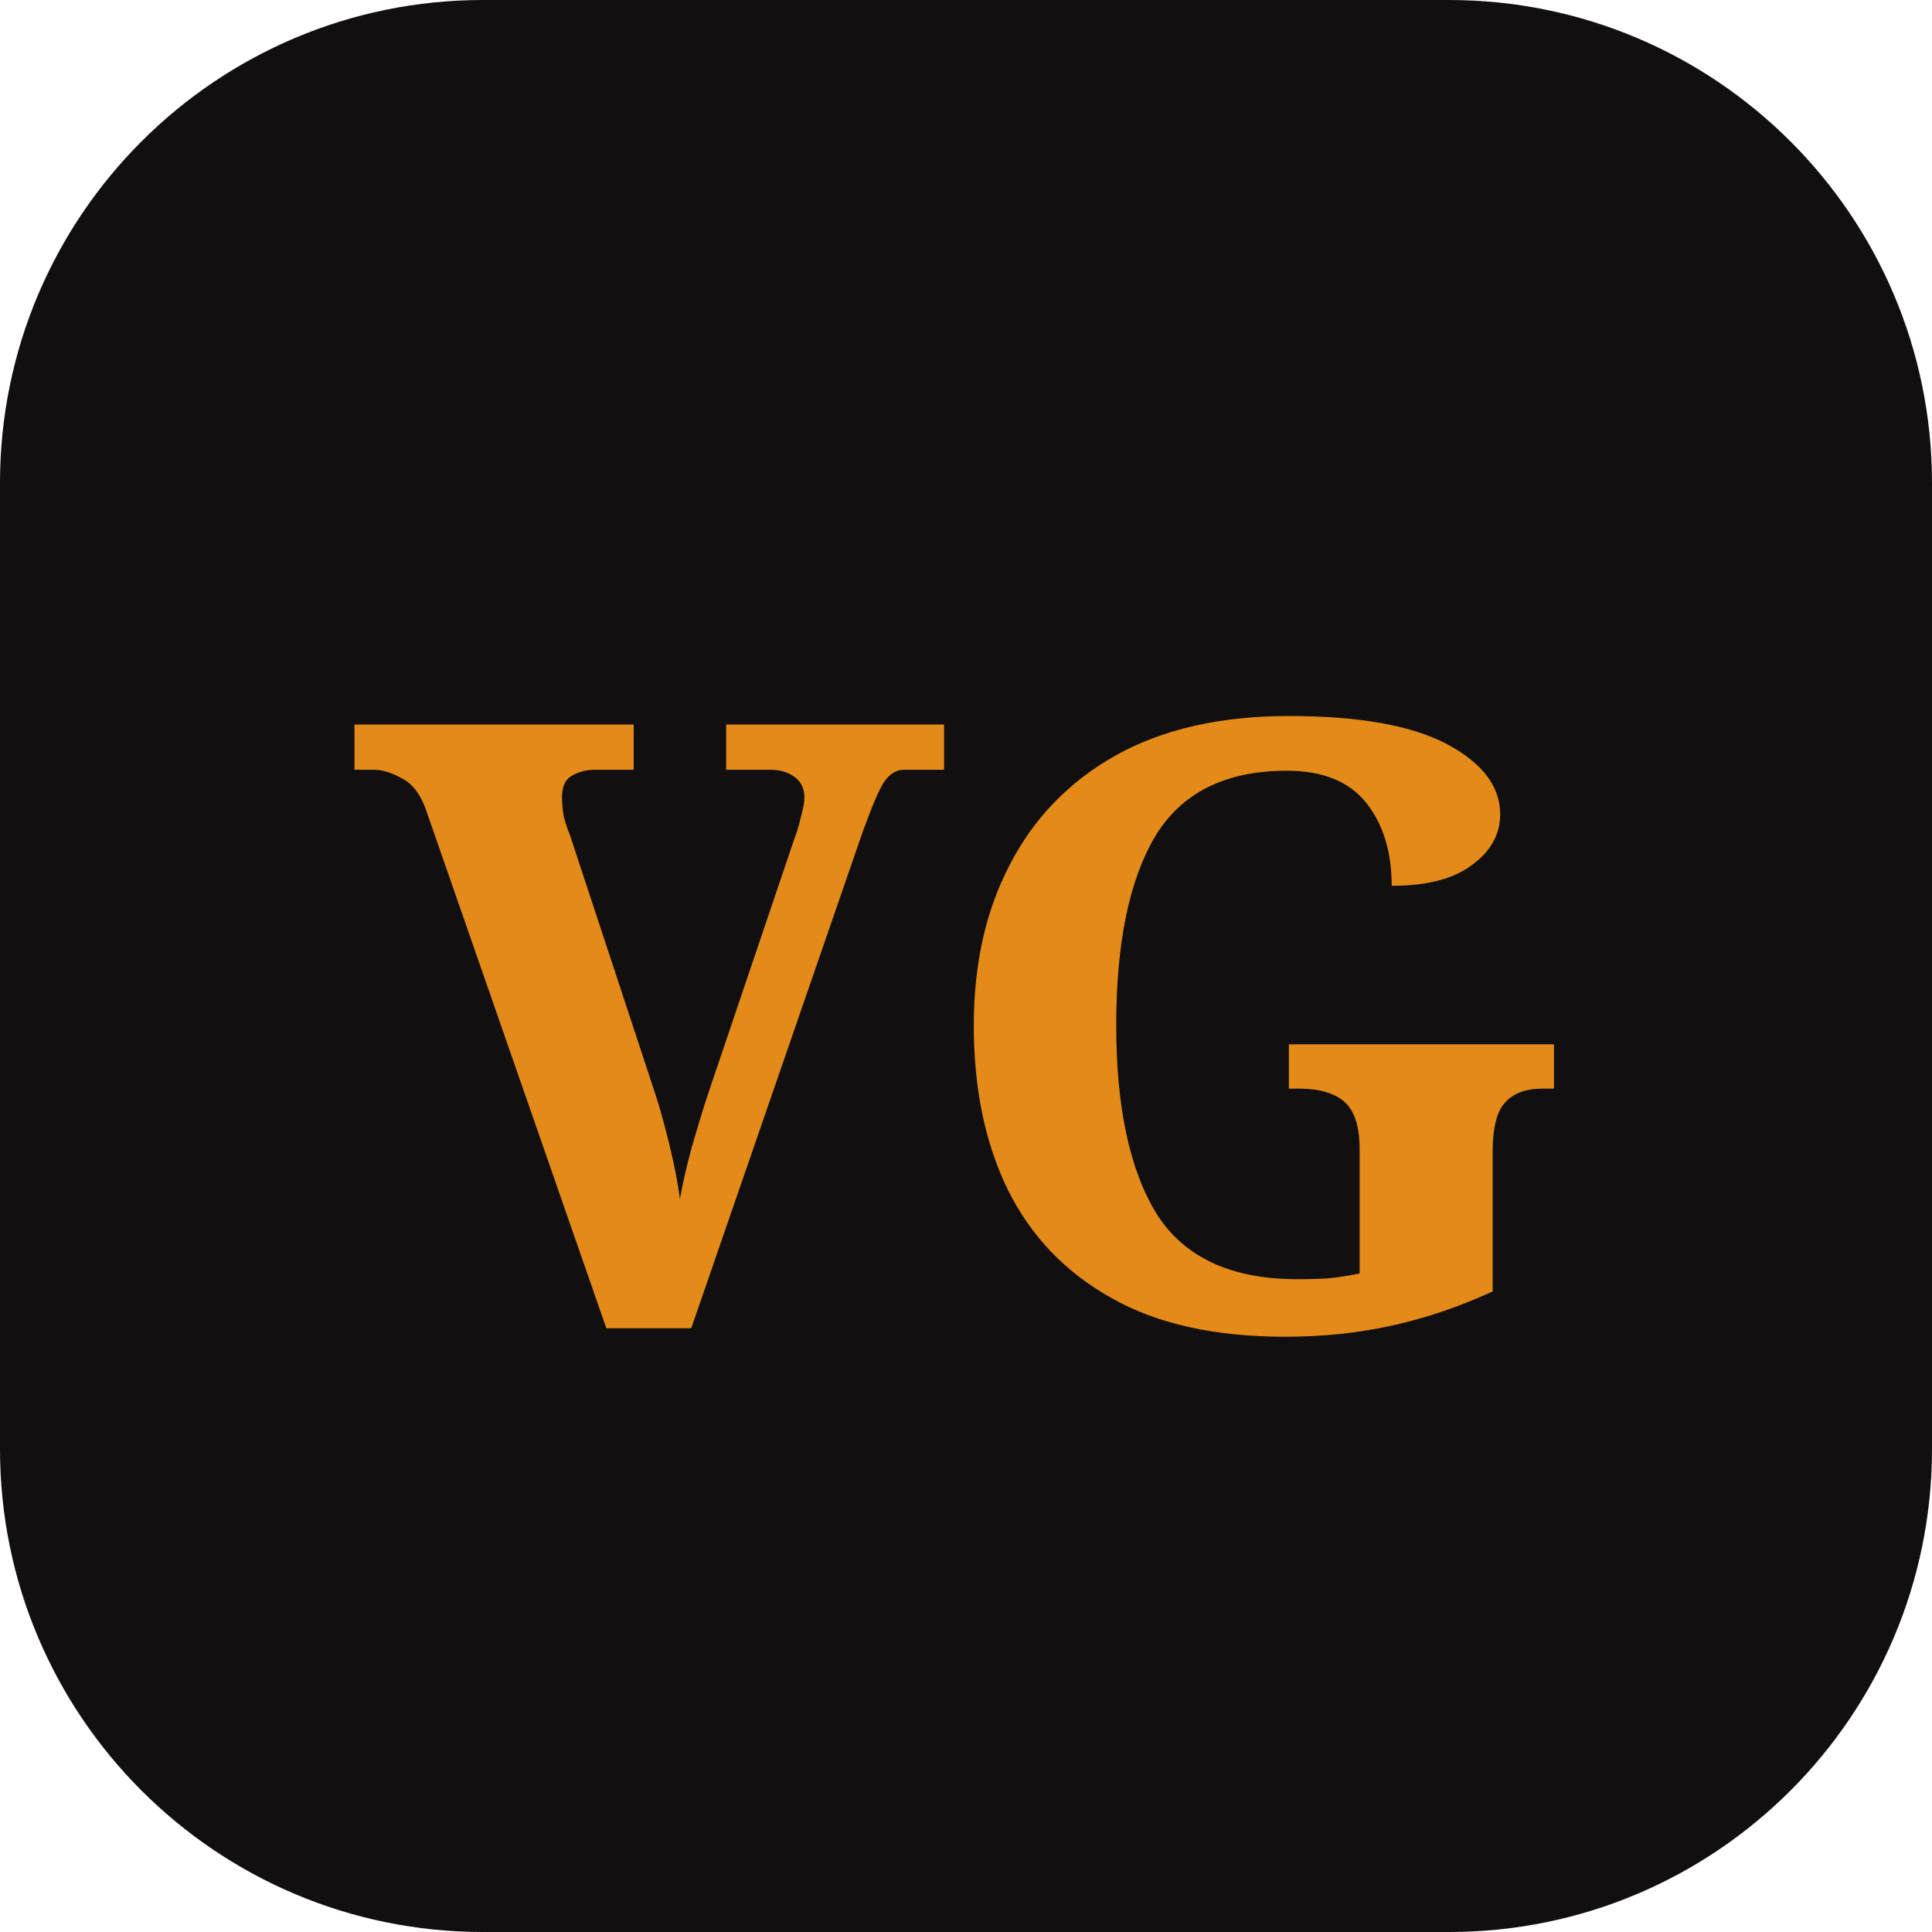
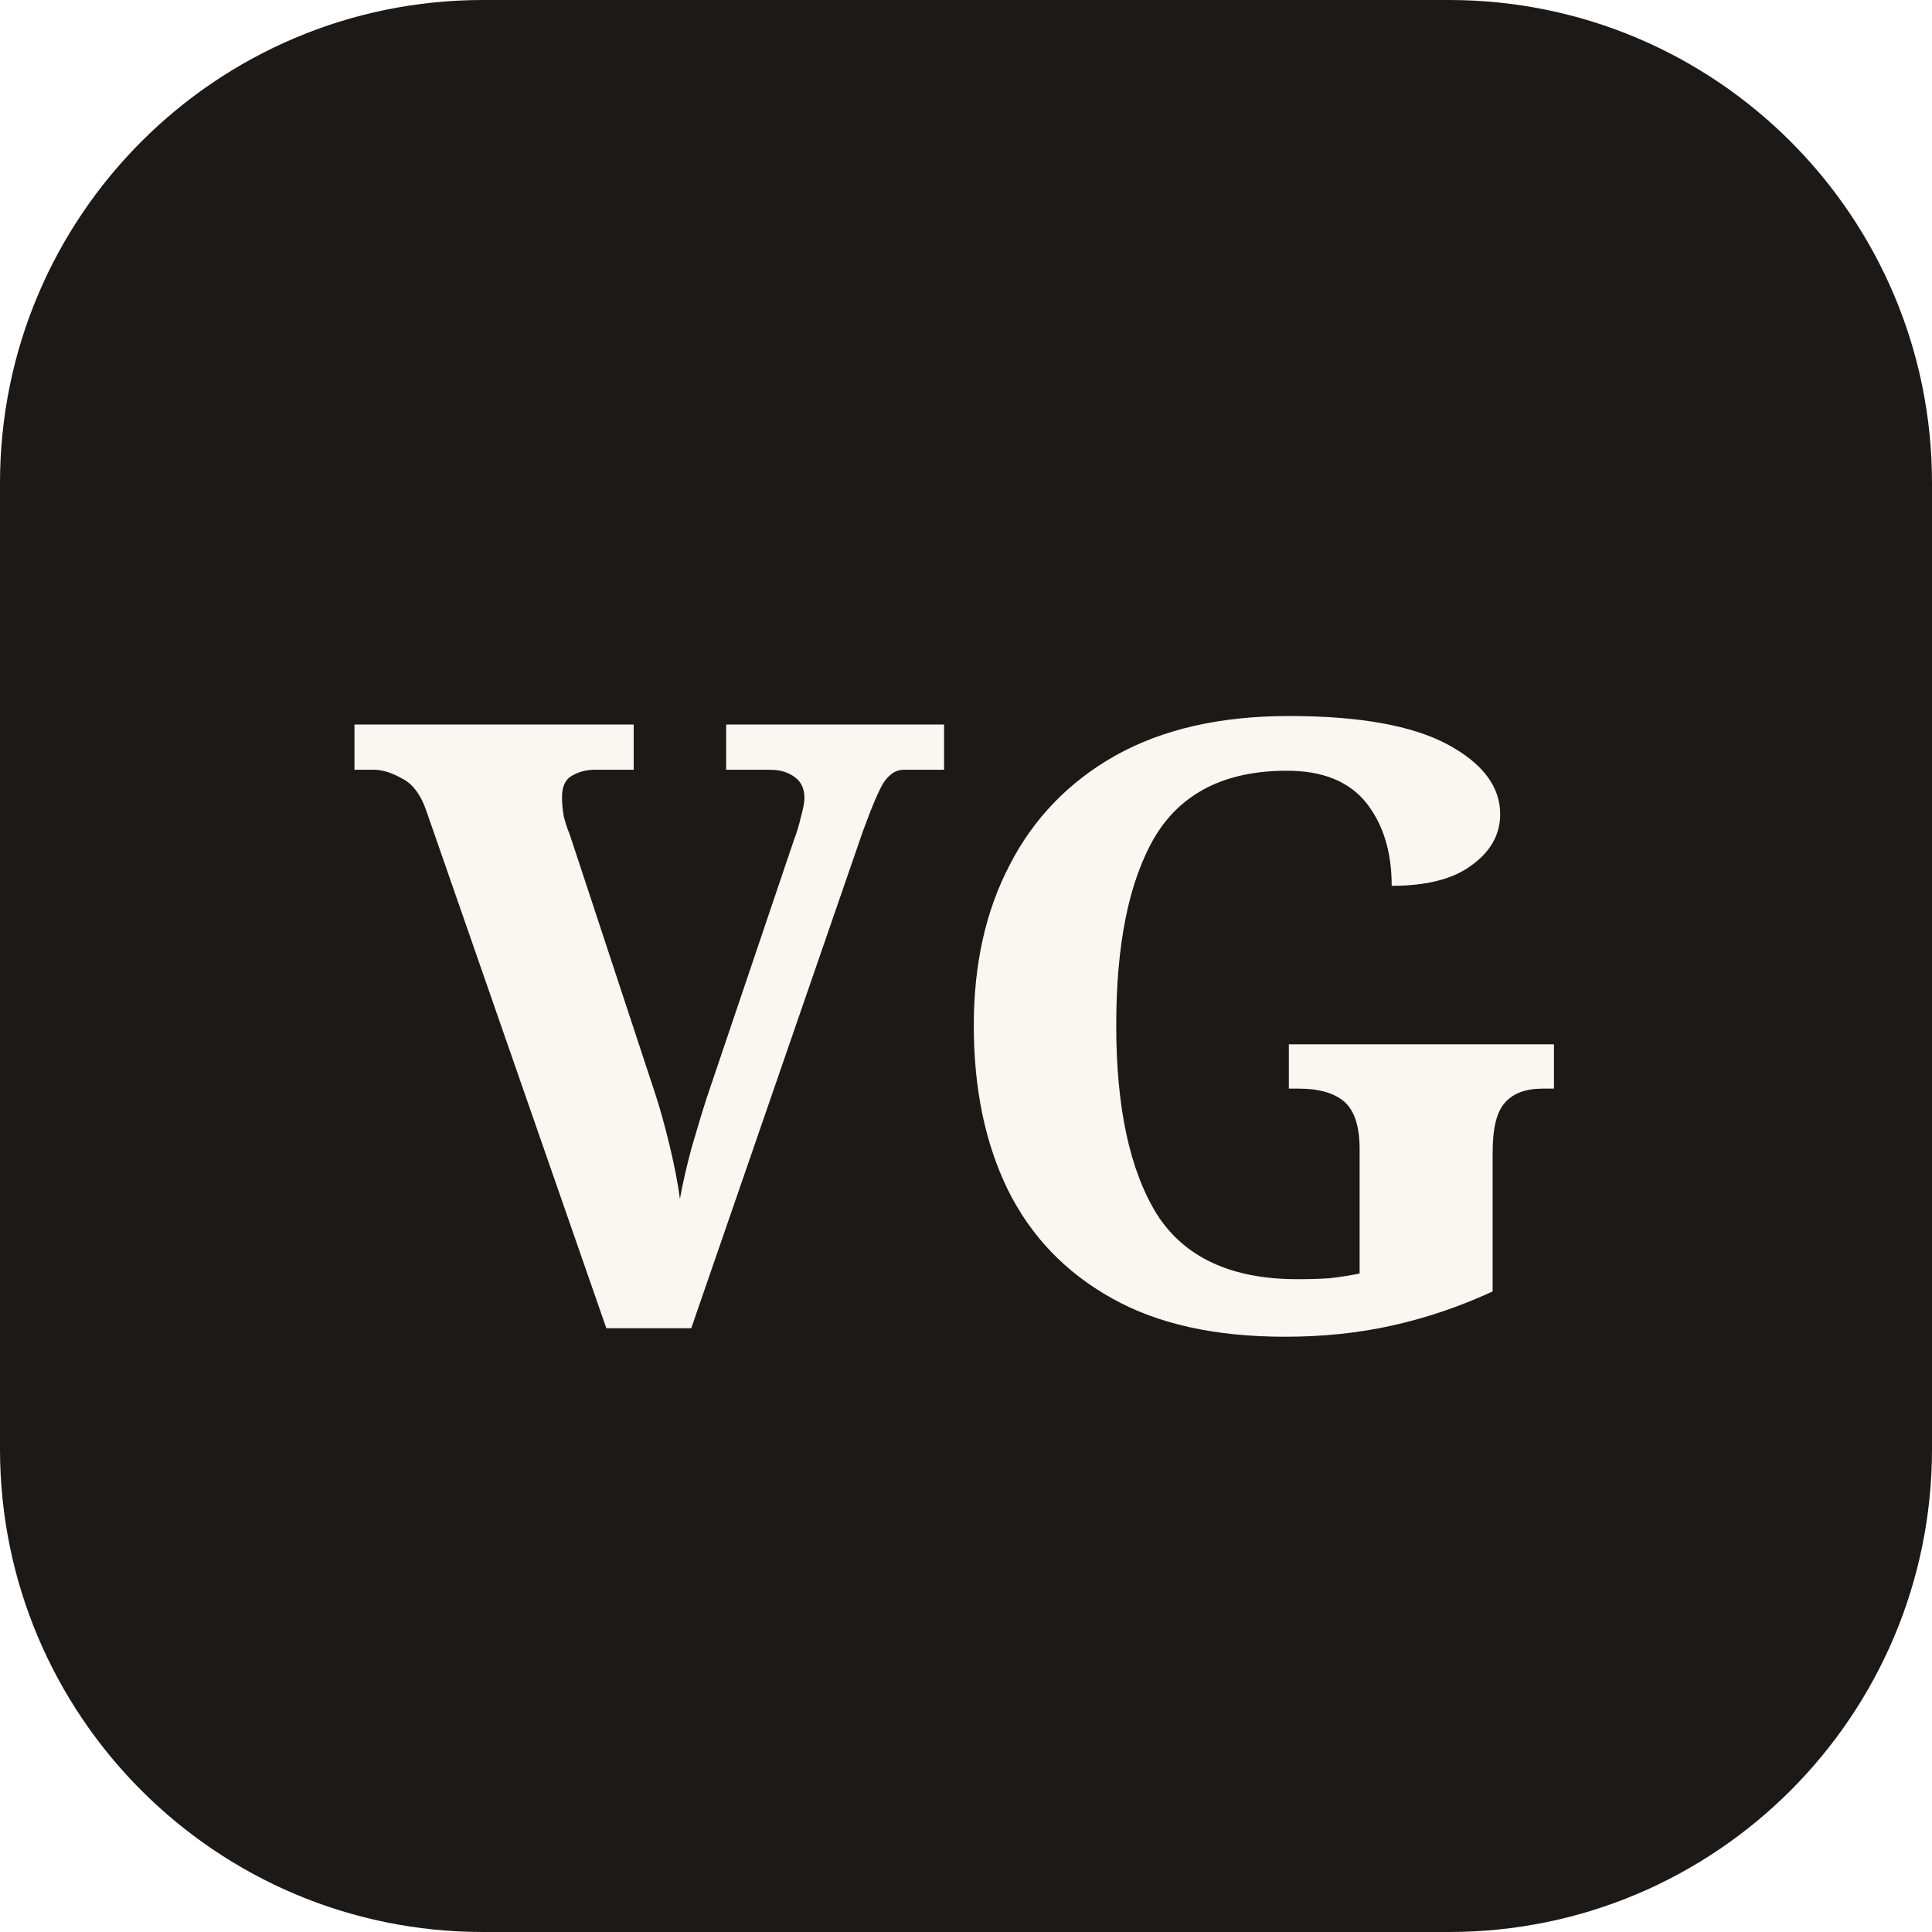
<svg xmlns="http://www.w3.org/2000/svg" viewBox="0 0 32 32" fill="none">
-   <rect width="32" height="32" rx="8" fill="#110F0F" />
-   <text x="16" y="22" text-anchor="middle" font-family="Georgia, serif" font-size="14" font-weight="600" fill="#E48A18">VG</text>
+   <rect width="32" height="32" rx="8" fill="#1C1917" />
+   <text x="16" y="22" text-anchor="middle" font-family="Georgia, serif" font-size="14" font-weight="600" fill="#FAF7F2">VG</text>
</svg>
